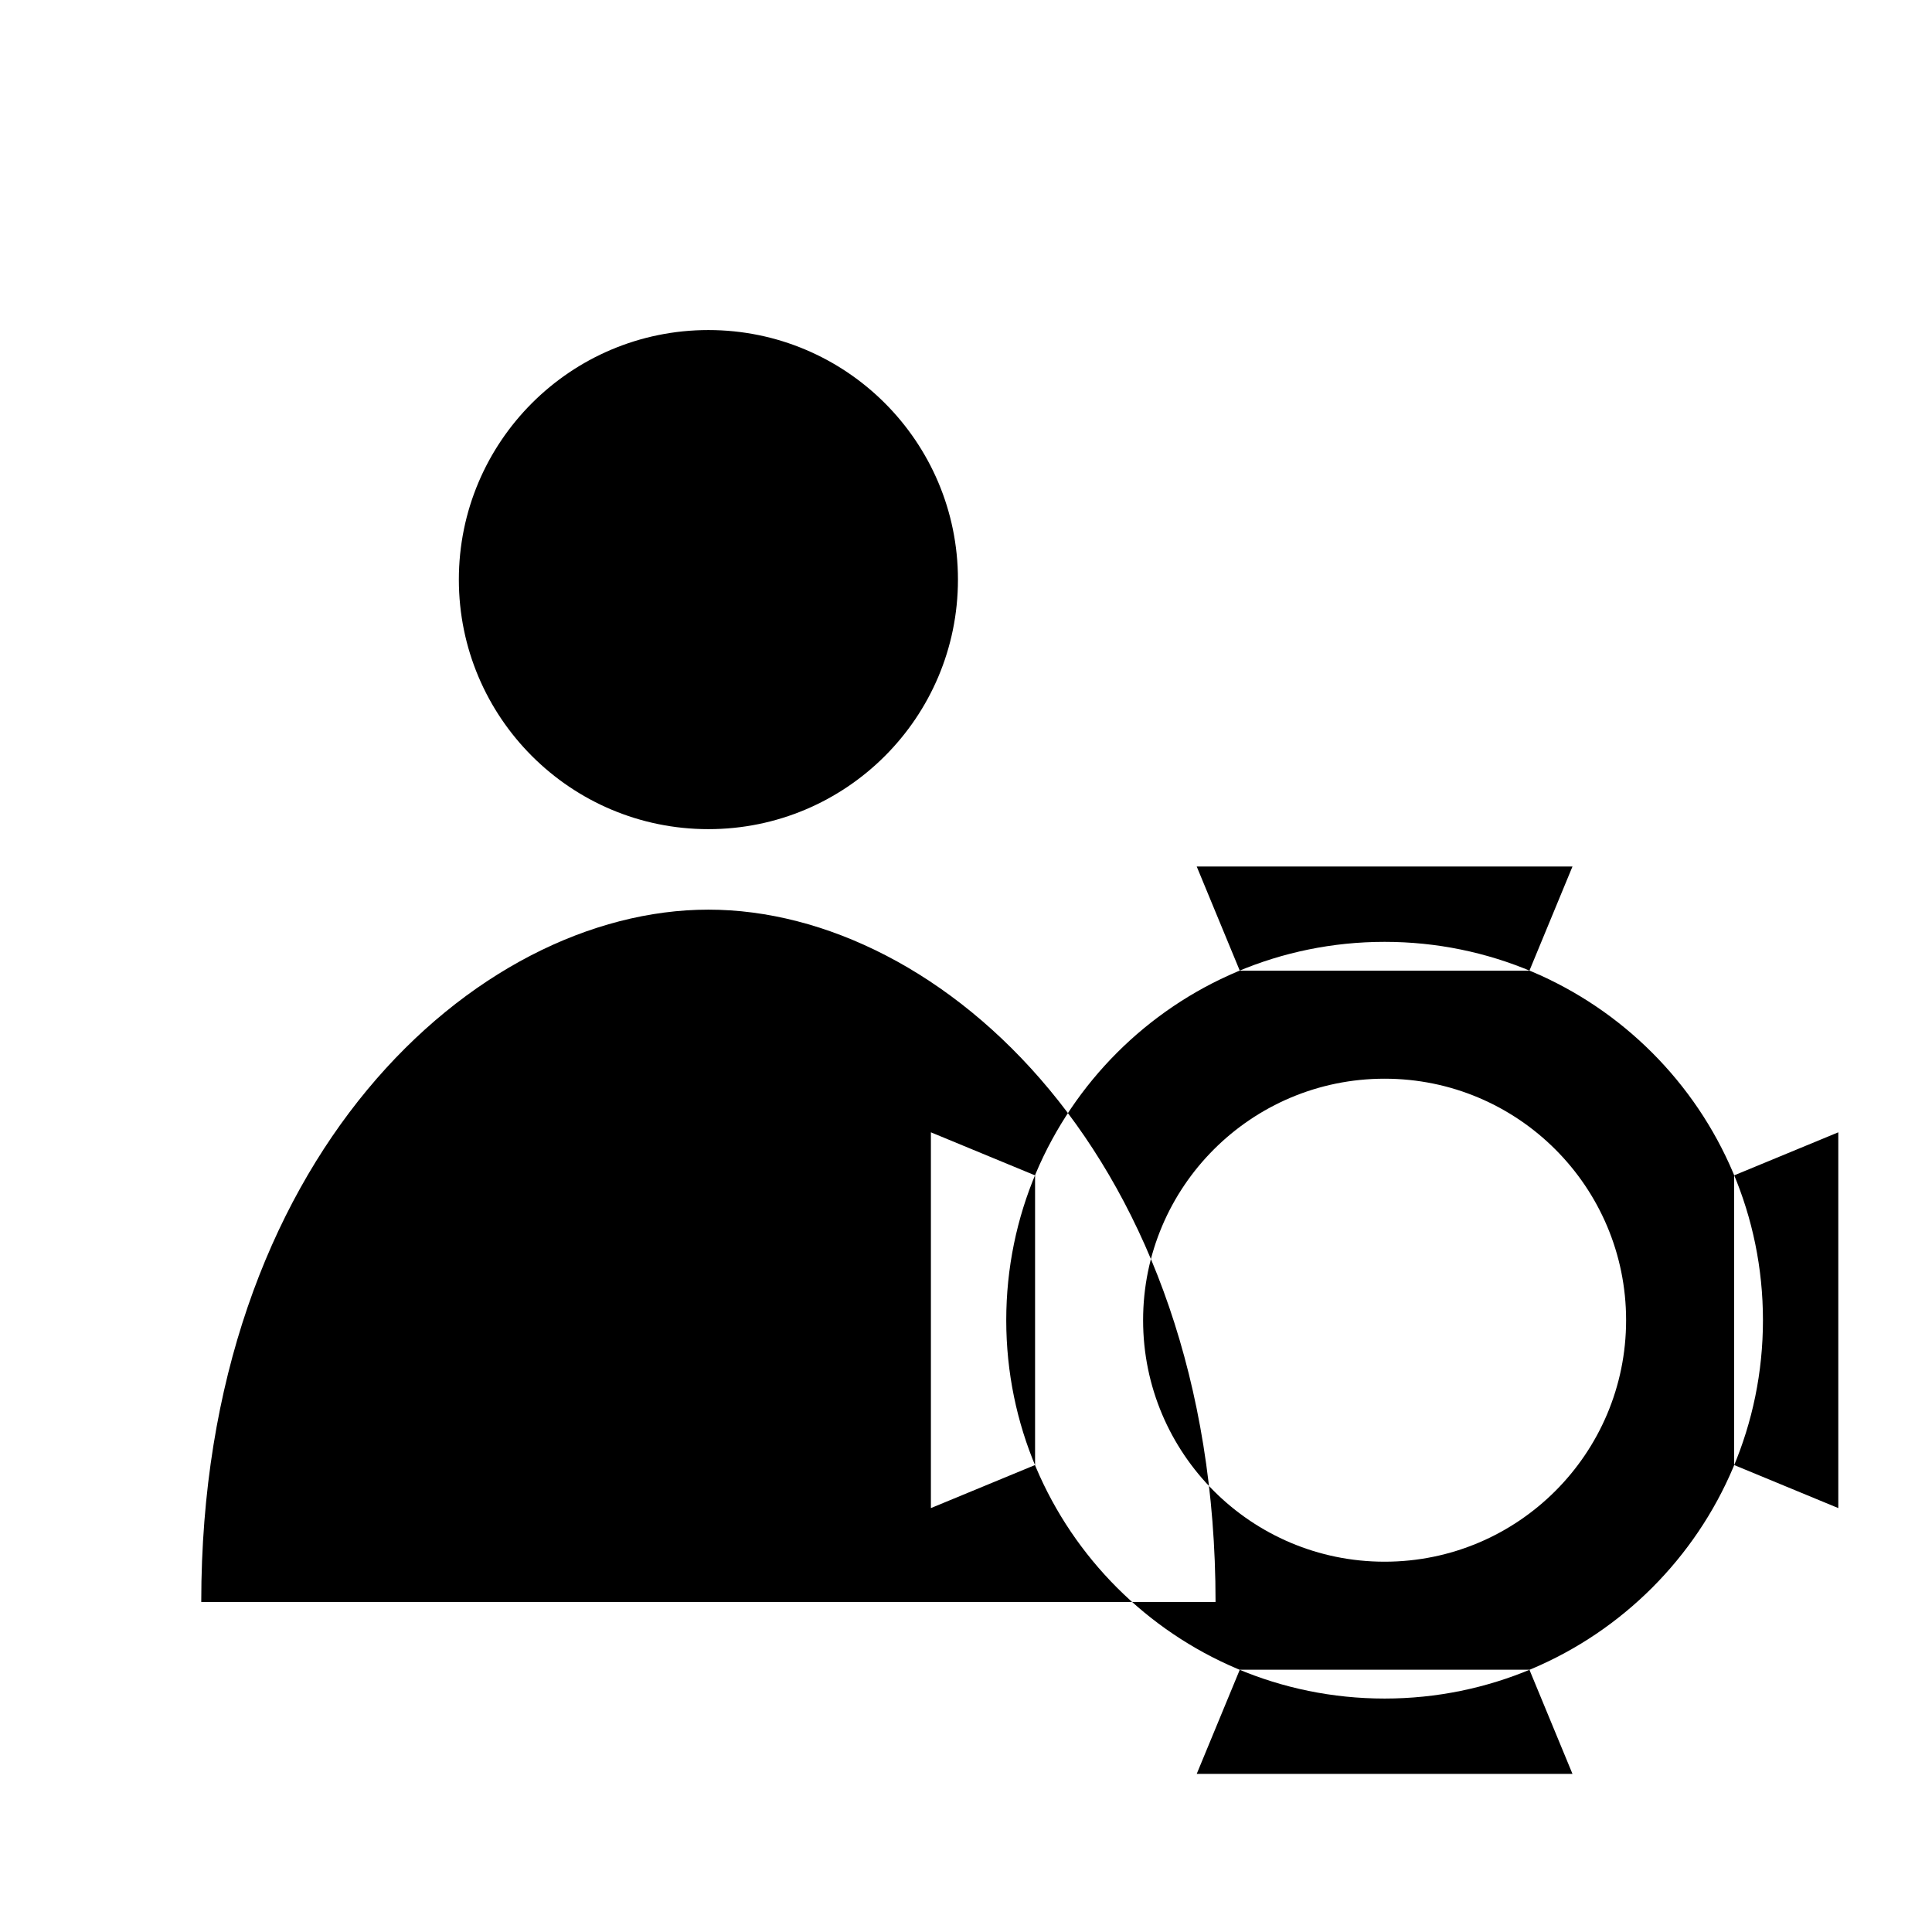
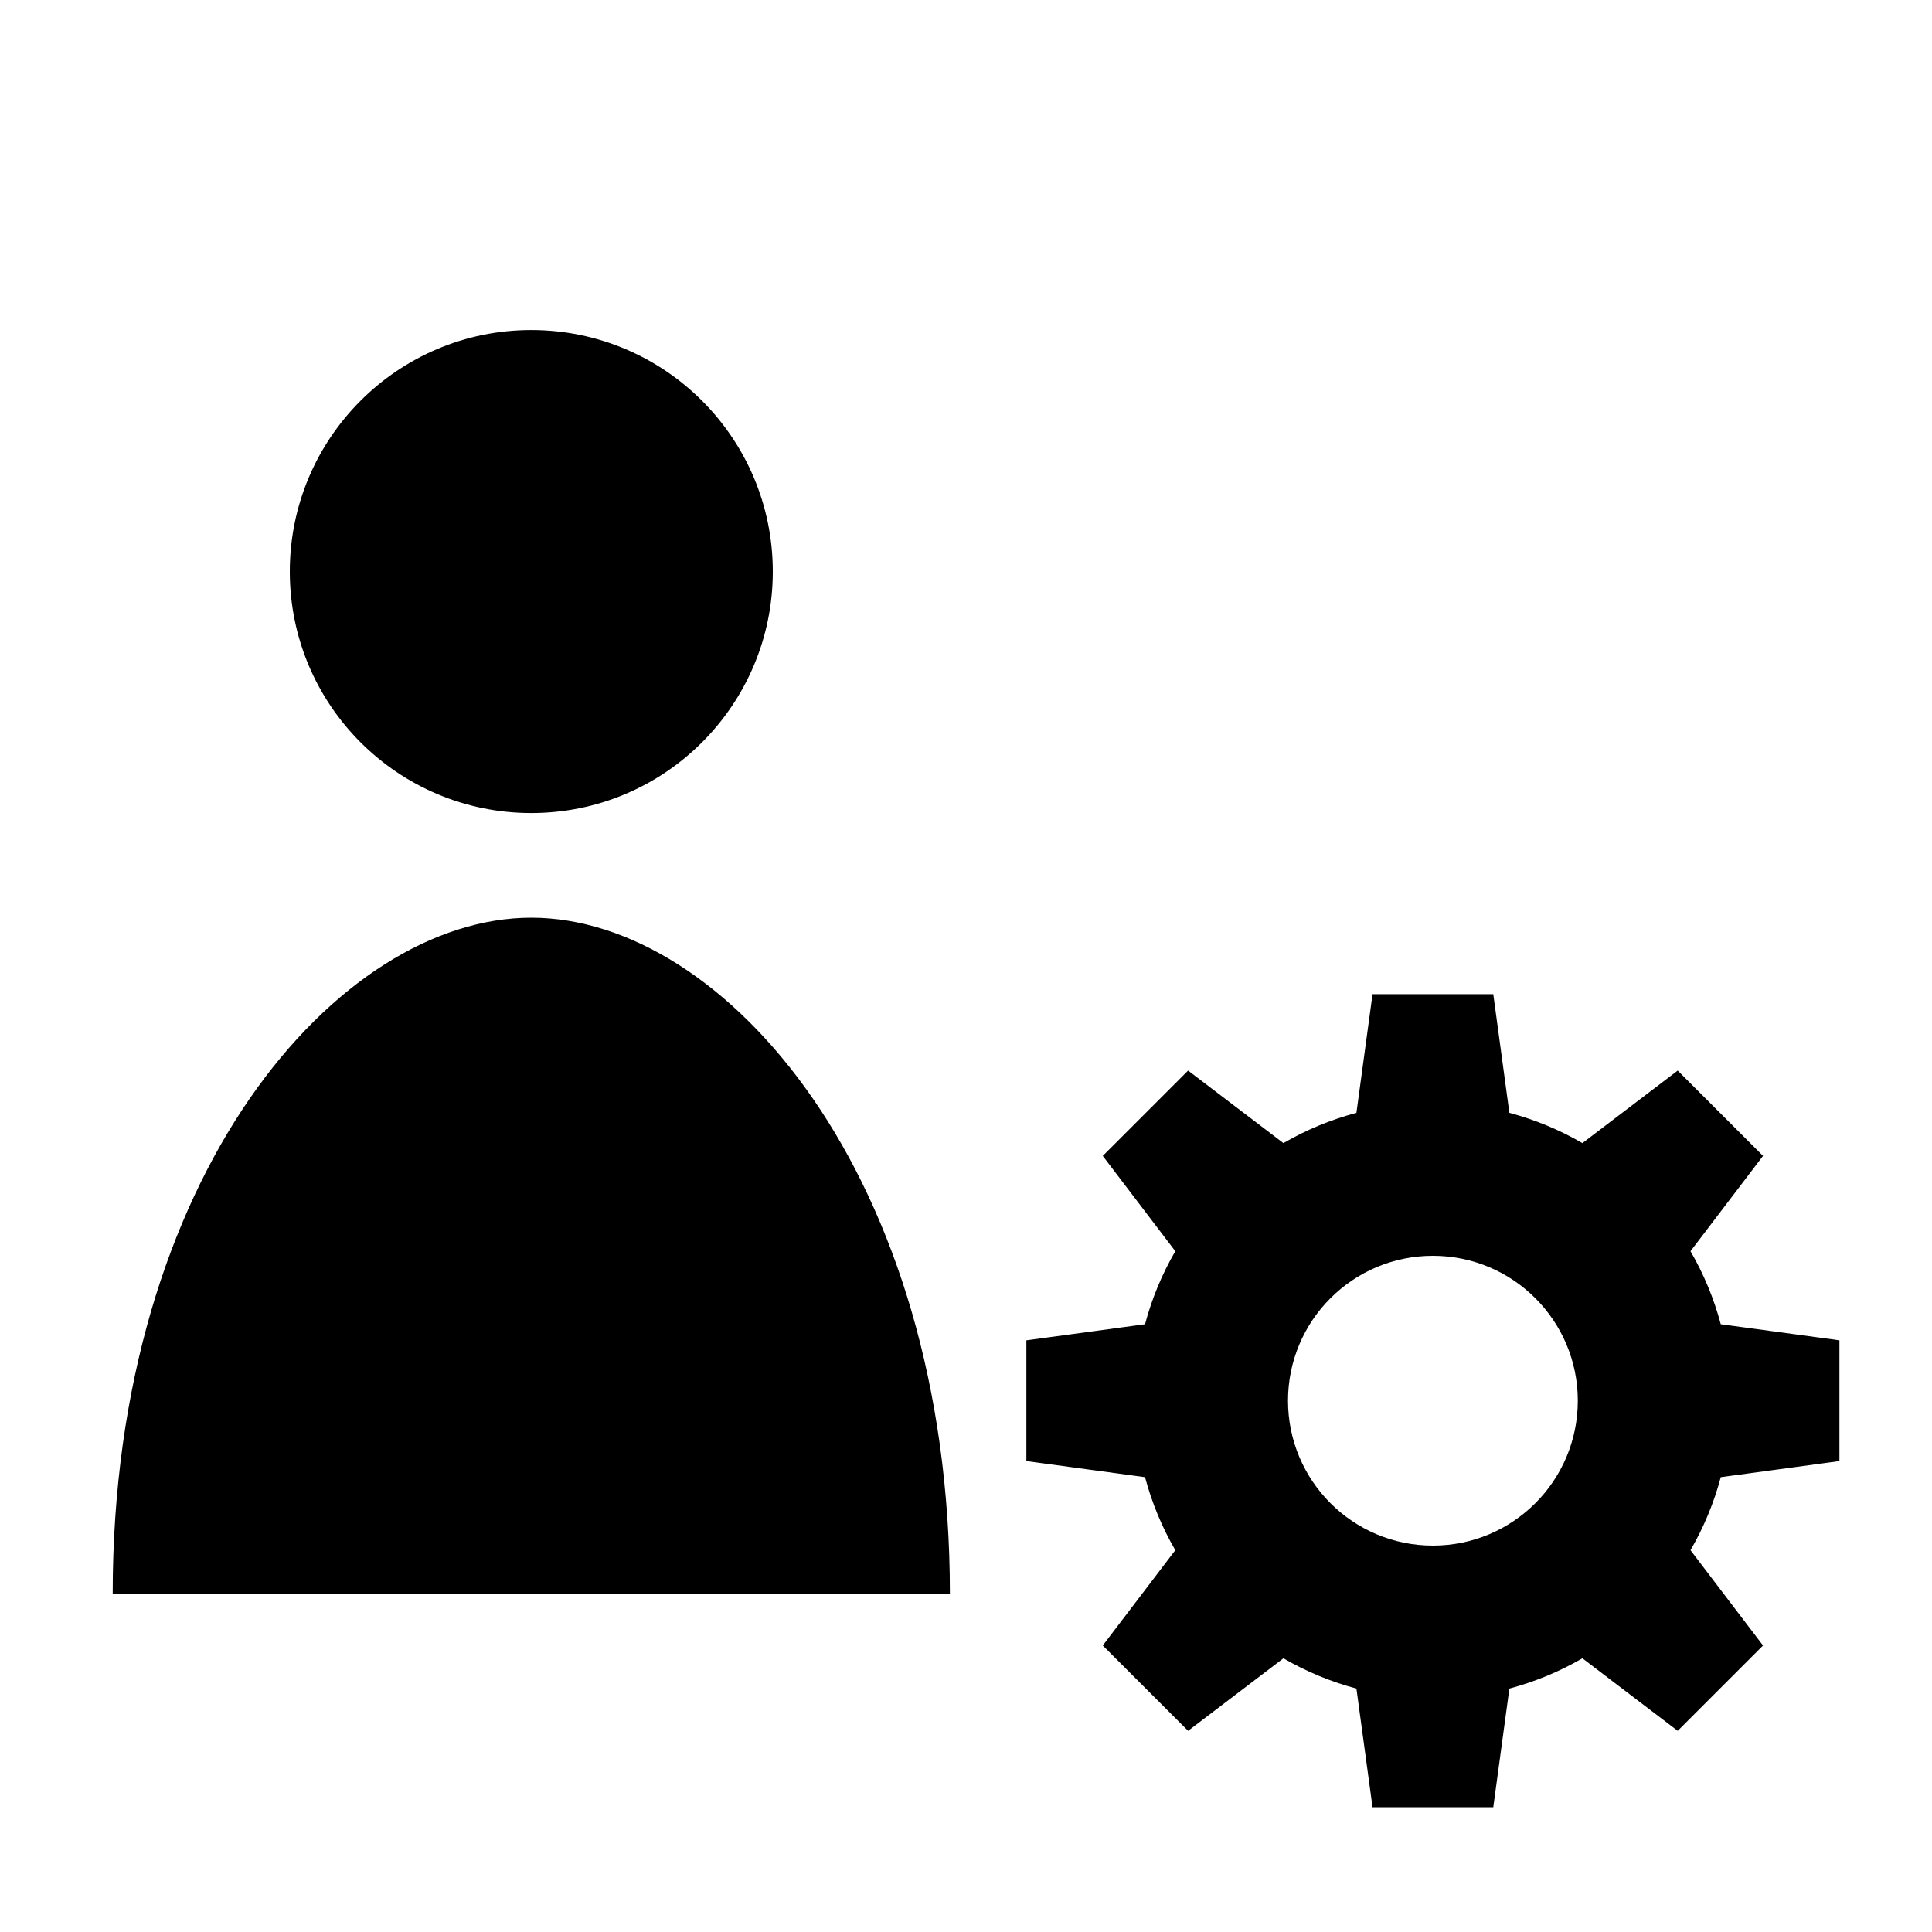
<svg xmlns="http://www.w3.org/2000/svg" width="24" height="24" viewBox="0 0 24 24">
-   <path d="M8.8,10.3A3.1,3.1 0 1 1 8.8,4.1A3.1,3.1 0 1 1 8.8,10.3ZM2.5,19.9c0,-5.5 3.4,-8.6 6.3,-8.6s6.3,3.1 6.3,8.6ZM21.9,16.4A4.7,4.7 0 0 1 12.5,16.4L14.2,16.4A3,3 0 0 0 20.2,16.4ZM12.5,16.4A4.7,4.7 0 0 1 21.9,16.4L20.2,16.4A3,3 0 0 0 14.2,16.4ZM21.542,14.601L22.836,14.066L22.836,18.734L21.542,18.199ZM18.999,20.742L19.534,22.036L14.866,22.036L15.401,20.742ZM12.858,18.199L11.564,18.734L11.564,14.066L12.858,14.601ZM15.401,12.058L14.866,10.764L19.534,10.764L18.999,12.058Z" fill="currentColor" fill-rule="evenodd" />
+   <path d="M6.6,10.1A3,3 0 1 1 6.6,4.1A3,3 0 1 1 6.6,10.1ZM1.4,19.8c0,-5.2 2.8,-8.4 5.2,-8.4s5.2,3.2 5.2,8.4ZM21.376,16.45L22.85,16.65L22.85,18.15L21.376,18.35A3.7,3.7 0 0 1 21,19.257L21.901,20.441L20.841,21.501L19.657,20.6A3.7,3.7 0 0 1 18.75,20.976L18.55,22.45L17.05,22.45L16.85,20.976A3.7,3.7 0 0 1 15.943,20.6L14.759,21.501L13.699,20.441L14.6,19.257A3.7,3.7 0 0 1 14.224,18.35L12.75,18.15L12.75,16.65L14.224,16.45A3.7,3.7 0 0 1 14.6,15.543L13.699,14.359L14.759,13.299L15.943,14.2A3.7,3.7 0 0 1 16.85,13.824L17.05,12.35L18.55,12.35L18.75,13.824A3.7,3.7 0 0 1 19.657,14.2L20.841,13.299L21.901,14.359L21,15.543A3.7,3.7 0 0 1 21.376,16.45ZM17.8,19.2A1.8,1.8 0 1 1 17.8,15.6A1.8,1.8 0 1 1 17.8,19.2Z" fill="currentColor" fill-rule="evenodd" />
</svg>
